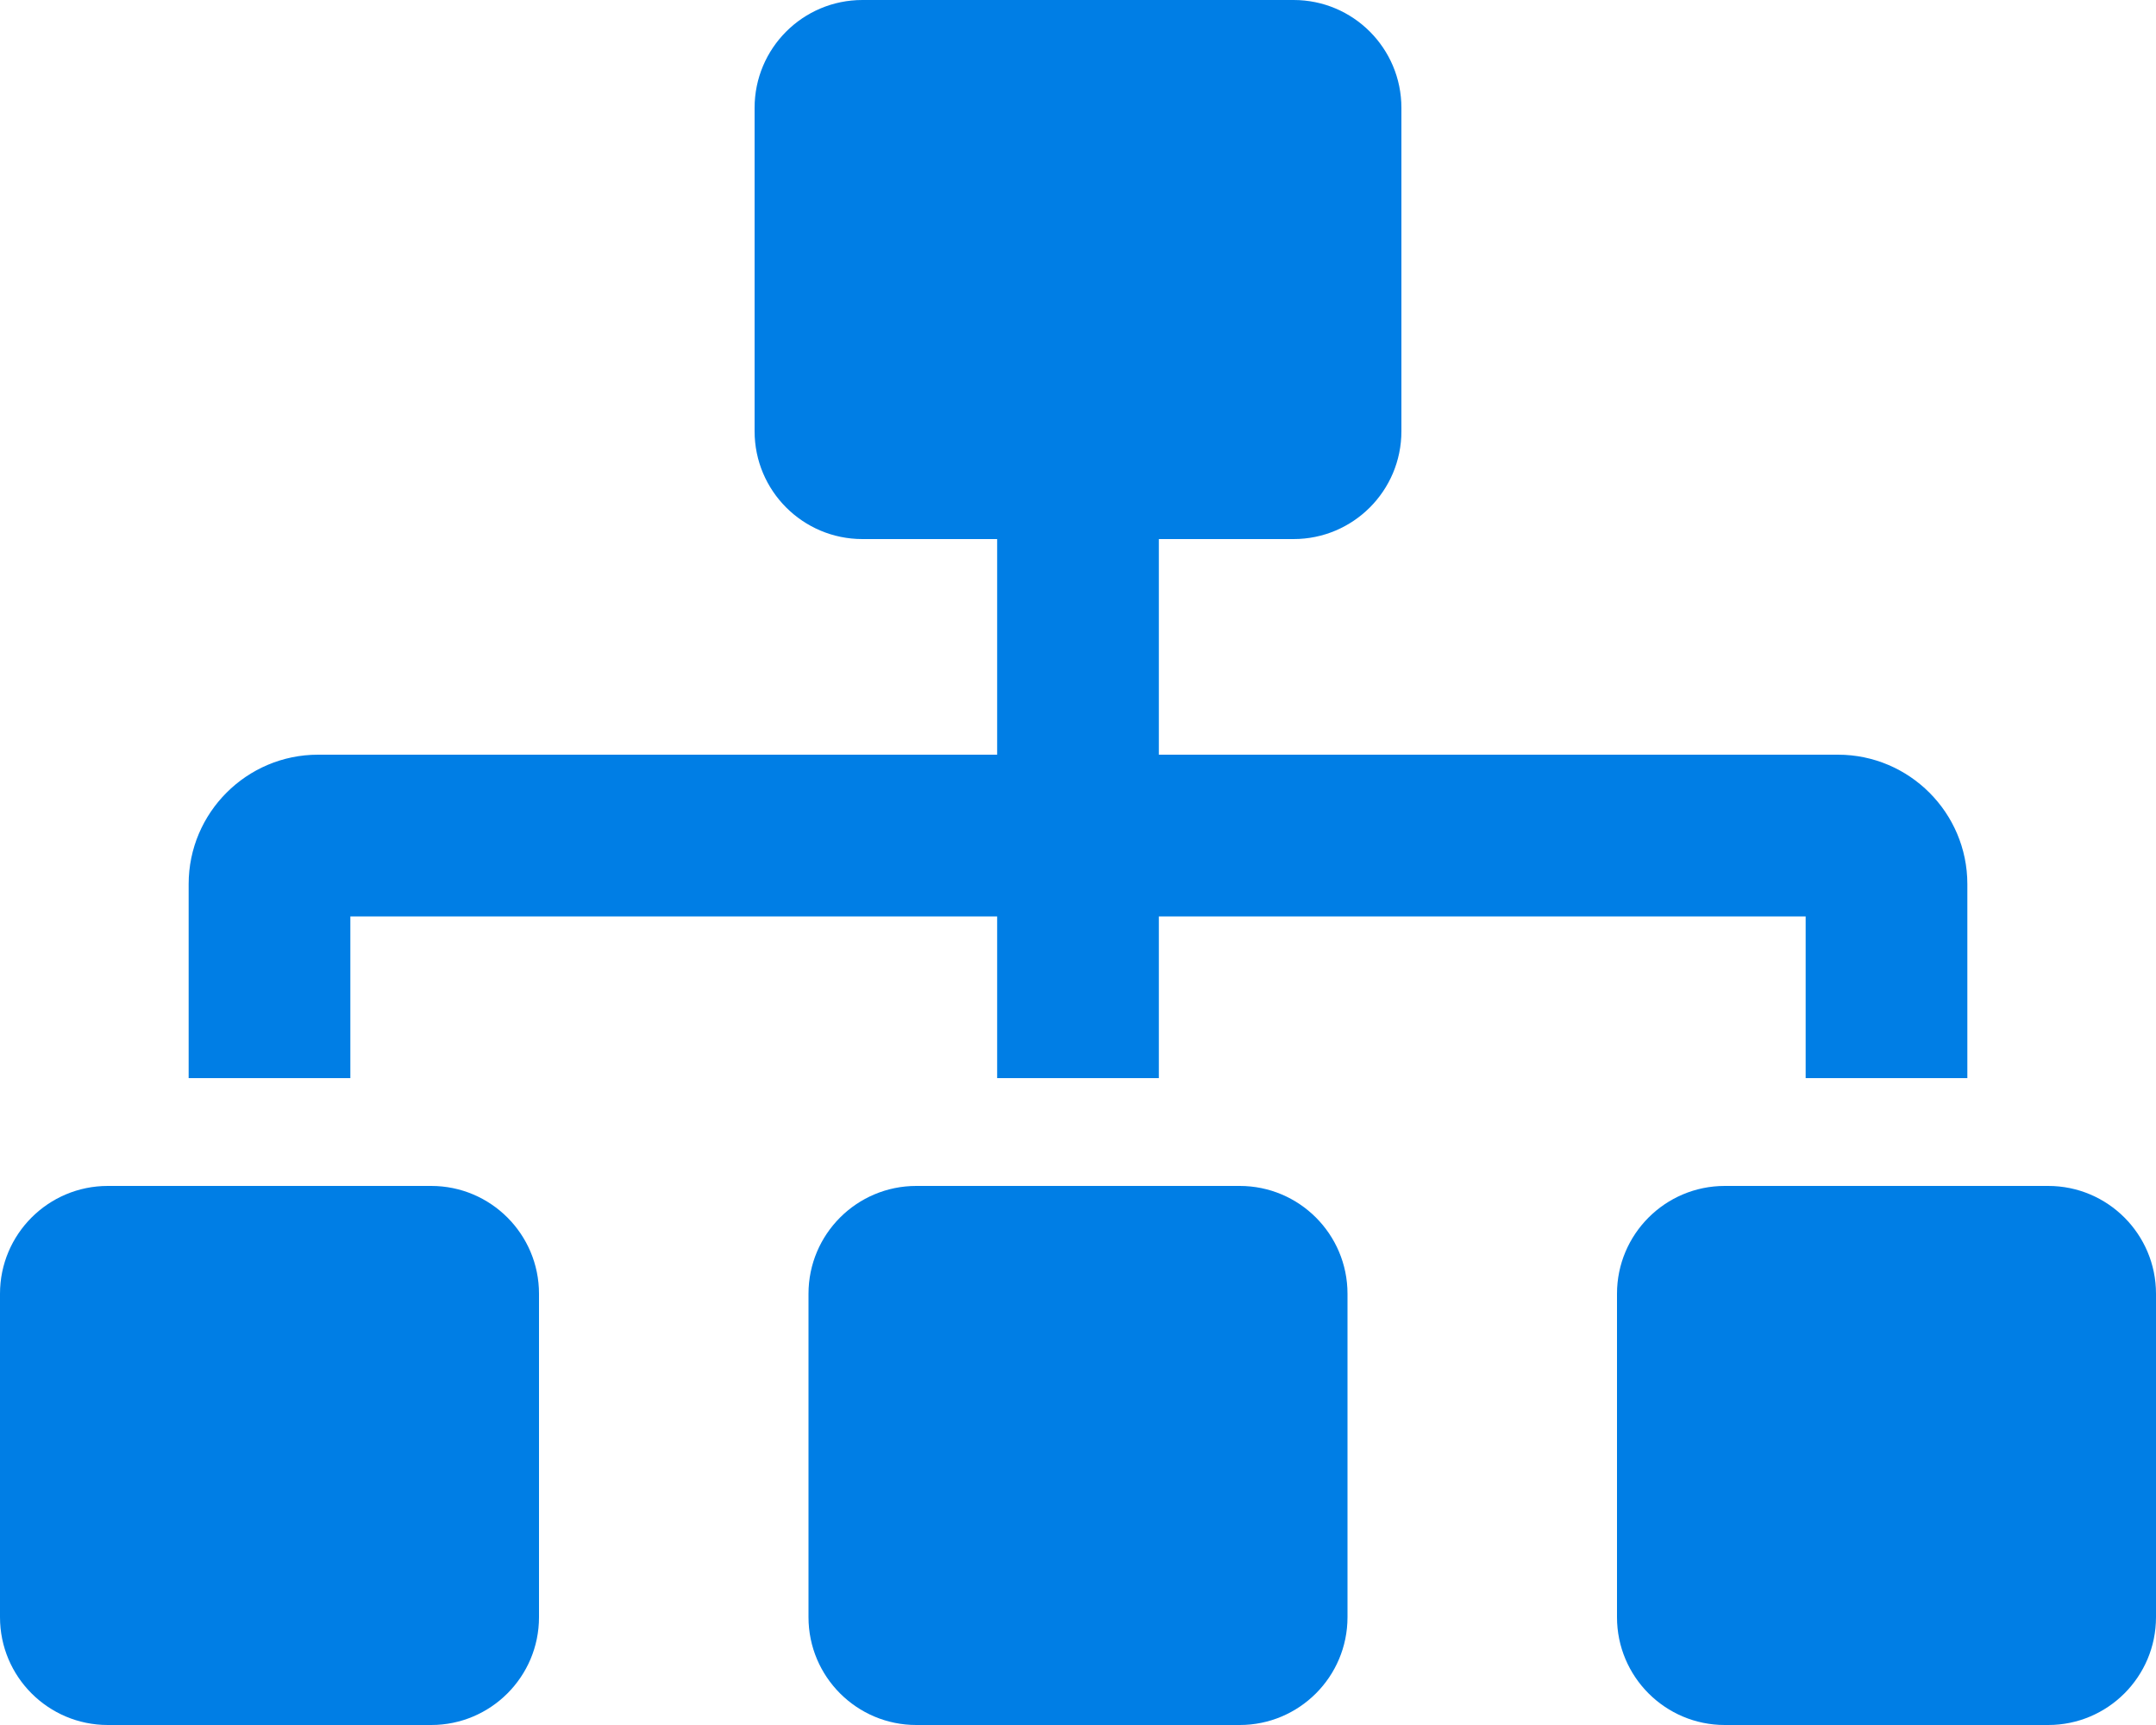
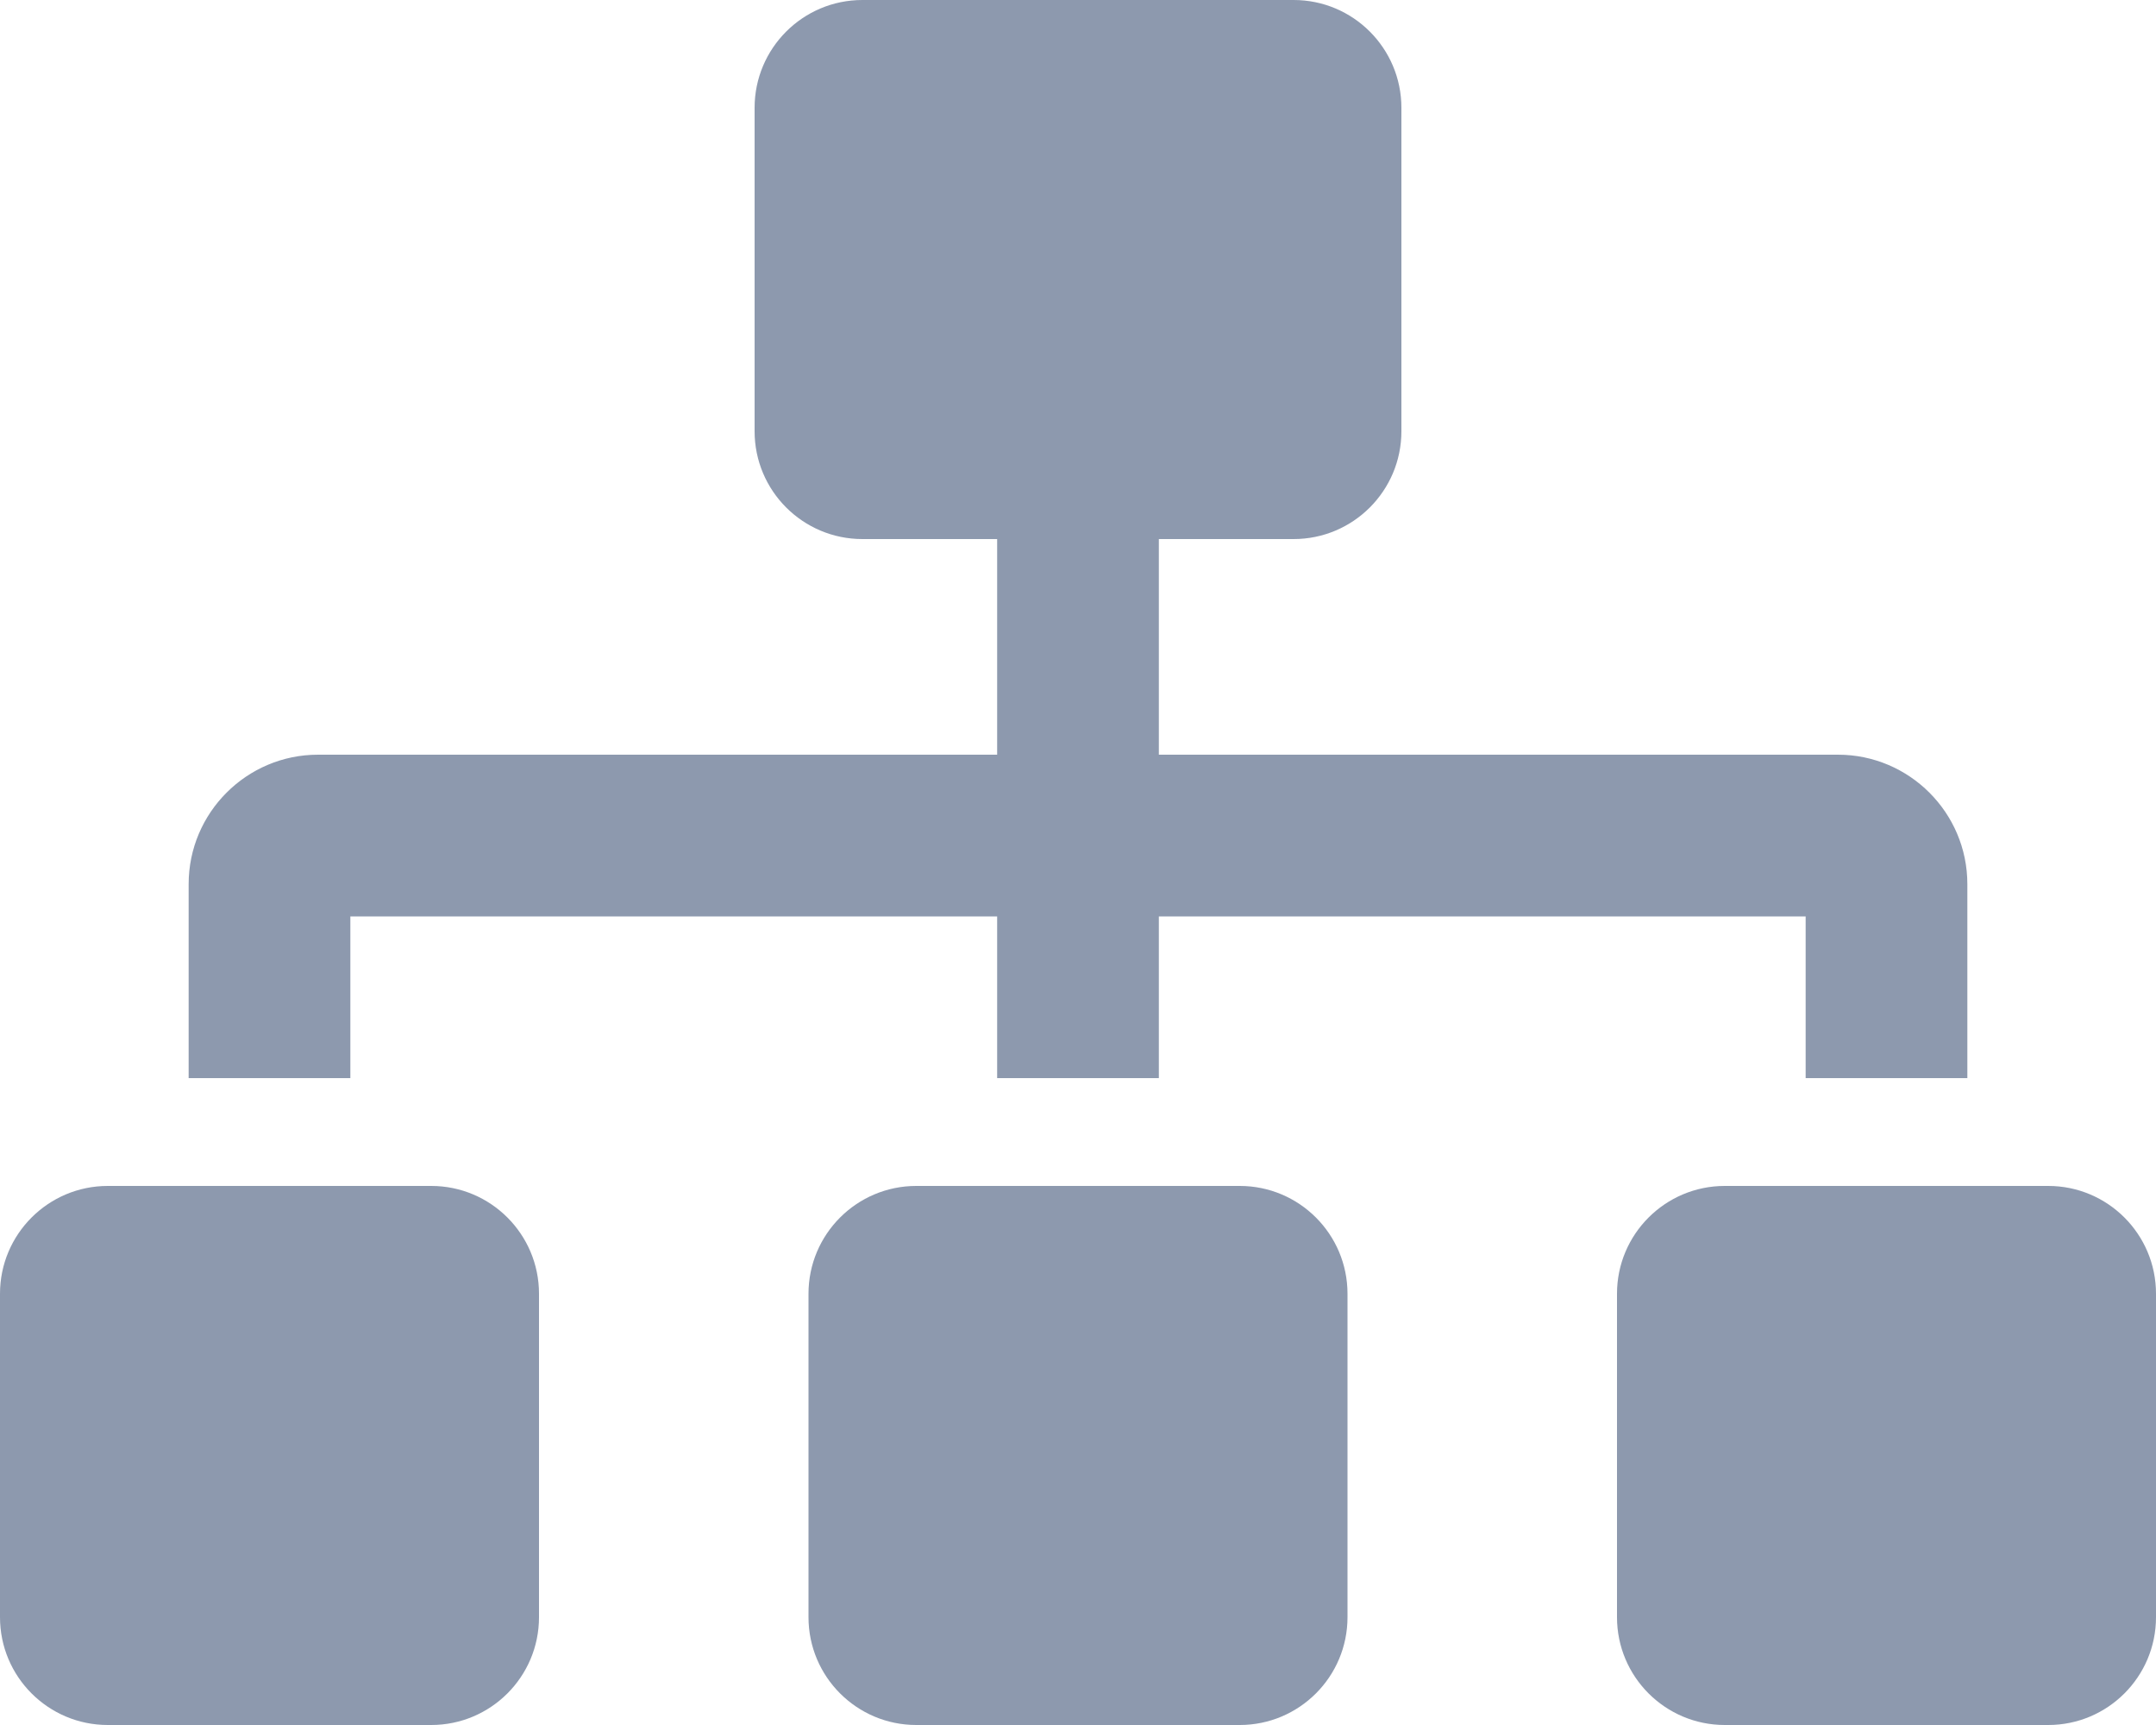
<svg xmlns="http://www.w3.org/2000/svg" viewBox="0 0 640 512" version="1.1" id="svg4">
  <defs id="defs8" />
-   <path d="M128 352H32c-17.67 0-32 14.33-32 32v96c0 17.67 14.33 32 32 32h96c17.67 0 32-14.33 32-32v-96c0-17.67-14.33-32-32-32zm-24-80h192v48h48v-48h192v48h48v-57.59c0-21.17-17.23-38.41-38.41-38.41H344v-64h40c17.67 0 32-14.33 32-32V32c0-17.67-14.33-32-32-32H256c-17.67 0-32 14.33-32 32v96c0 17.67 14.33 32 32 32h40v64H94.41C73.23 224 56 241.23 56 262.41V320h48v-48zm264 80h-96c-17.67 0-32 14.33-32 32v96c0 17.67 14.33 32 32 32h96c17.67 0 32-14.33 32-32v-96c0-17.67-14.33-32-32-32zm240 0h-96c-17.67 0-32 14.33-32 32v96c0 17.67 14.33 32 32 32h96c17.67 0 32-14.33 32-32v-96c0-17.67-14.33-32-32-32z" id="path2" style="fill:#007ee5" />
+   <path d="M128 352H32c-17.67 0-32 14.33-32 32v96c0 17.67 14.33 32 32 32h96c17.67 0 32-14.33 32-32v-96c0-17.67-14.33-32-32-32zm-24-80h192v48h48v-48h192v48h48v-57.59c0-21.17-17.23-38.41-38.41-38.41H344v-64h40c17.67 0 32-14.33 32-32V32c0-17.67-14.33-32-32-32H256c-17.67 0-32 14.33-32 32v96c0 17.67 14.33 32 32 32h40v64H94.41C73.23 224 56 241.23 56 262.41V320h48v-48zm264 80h-96c-17.67 0-32 14.33-32 32v96c0 17.67 14.33 32 32 32h96c17.67 0 32-14.33 32-32v-96c0-17.67-14.33-32-32-32zm240 0h-96c-17.67 0-32 14.33-32 32v96c0 17.67 14.33 32 32 32h96c17.67 0 32-14.33 32-32v-96c0-17.67-14.33-32-32-32z" id="path2" style="fill:#8D99AE" />
</svg>
